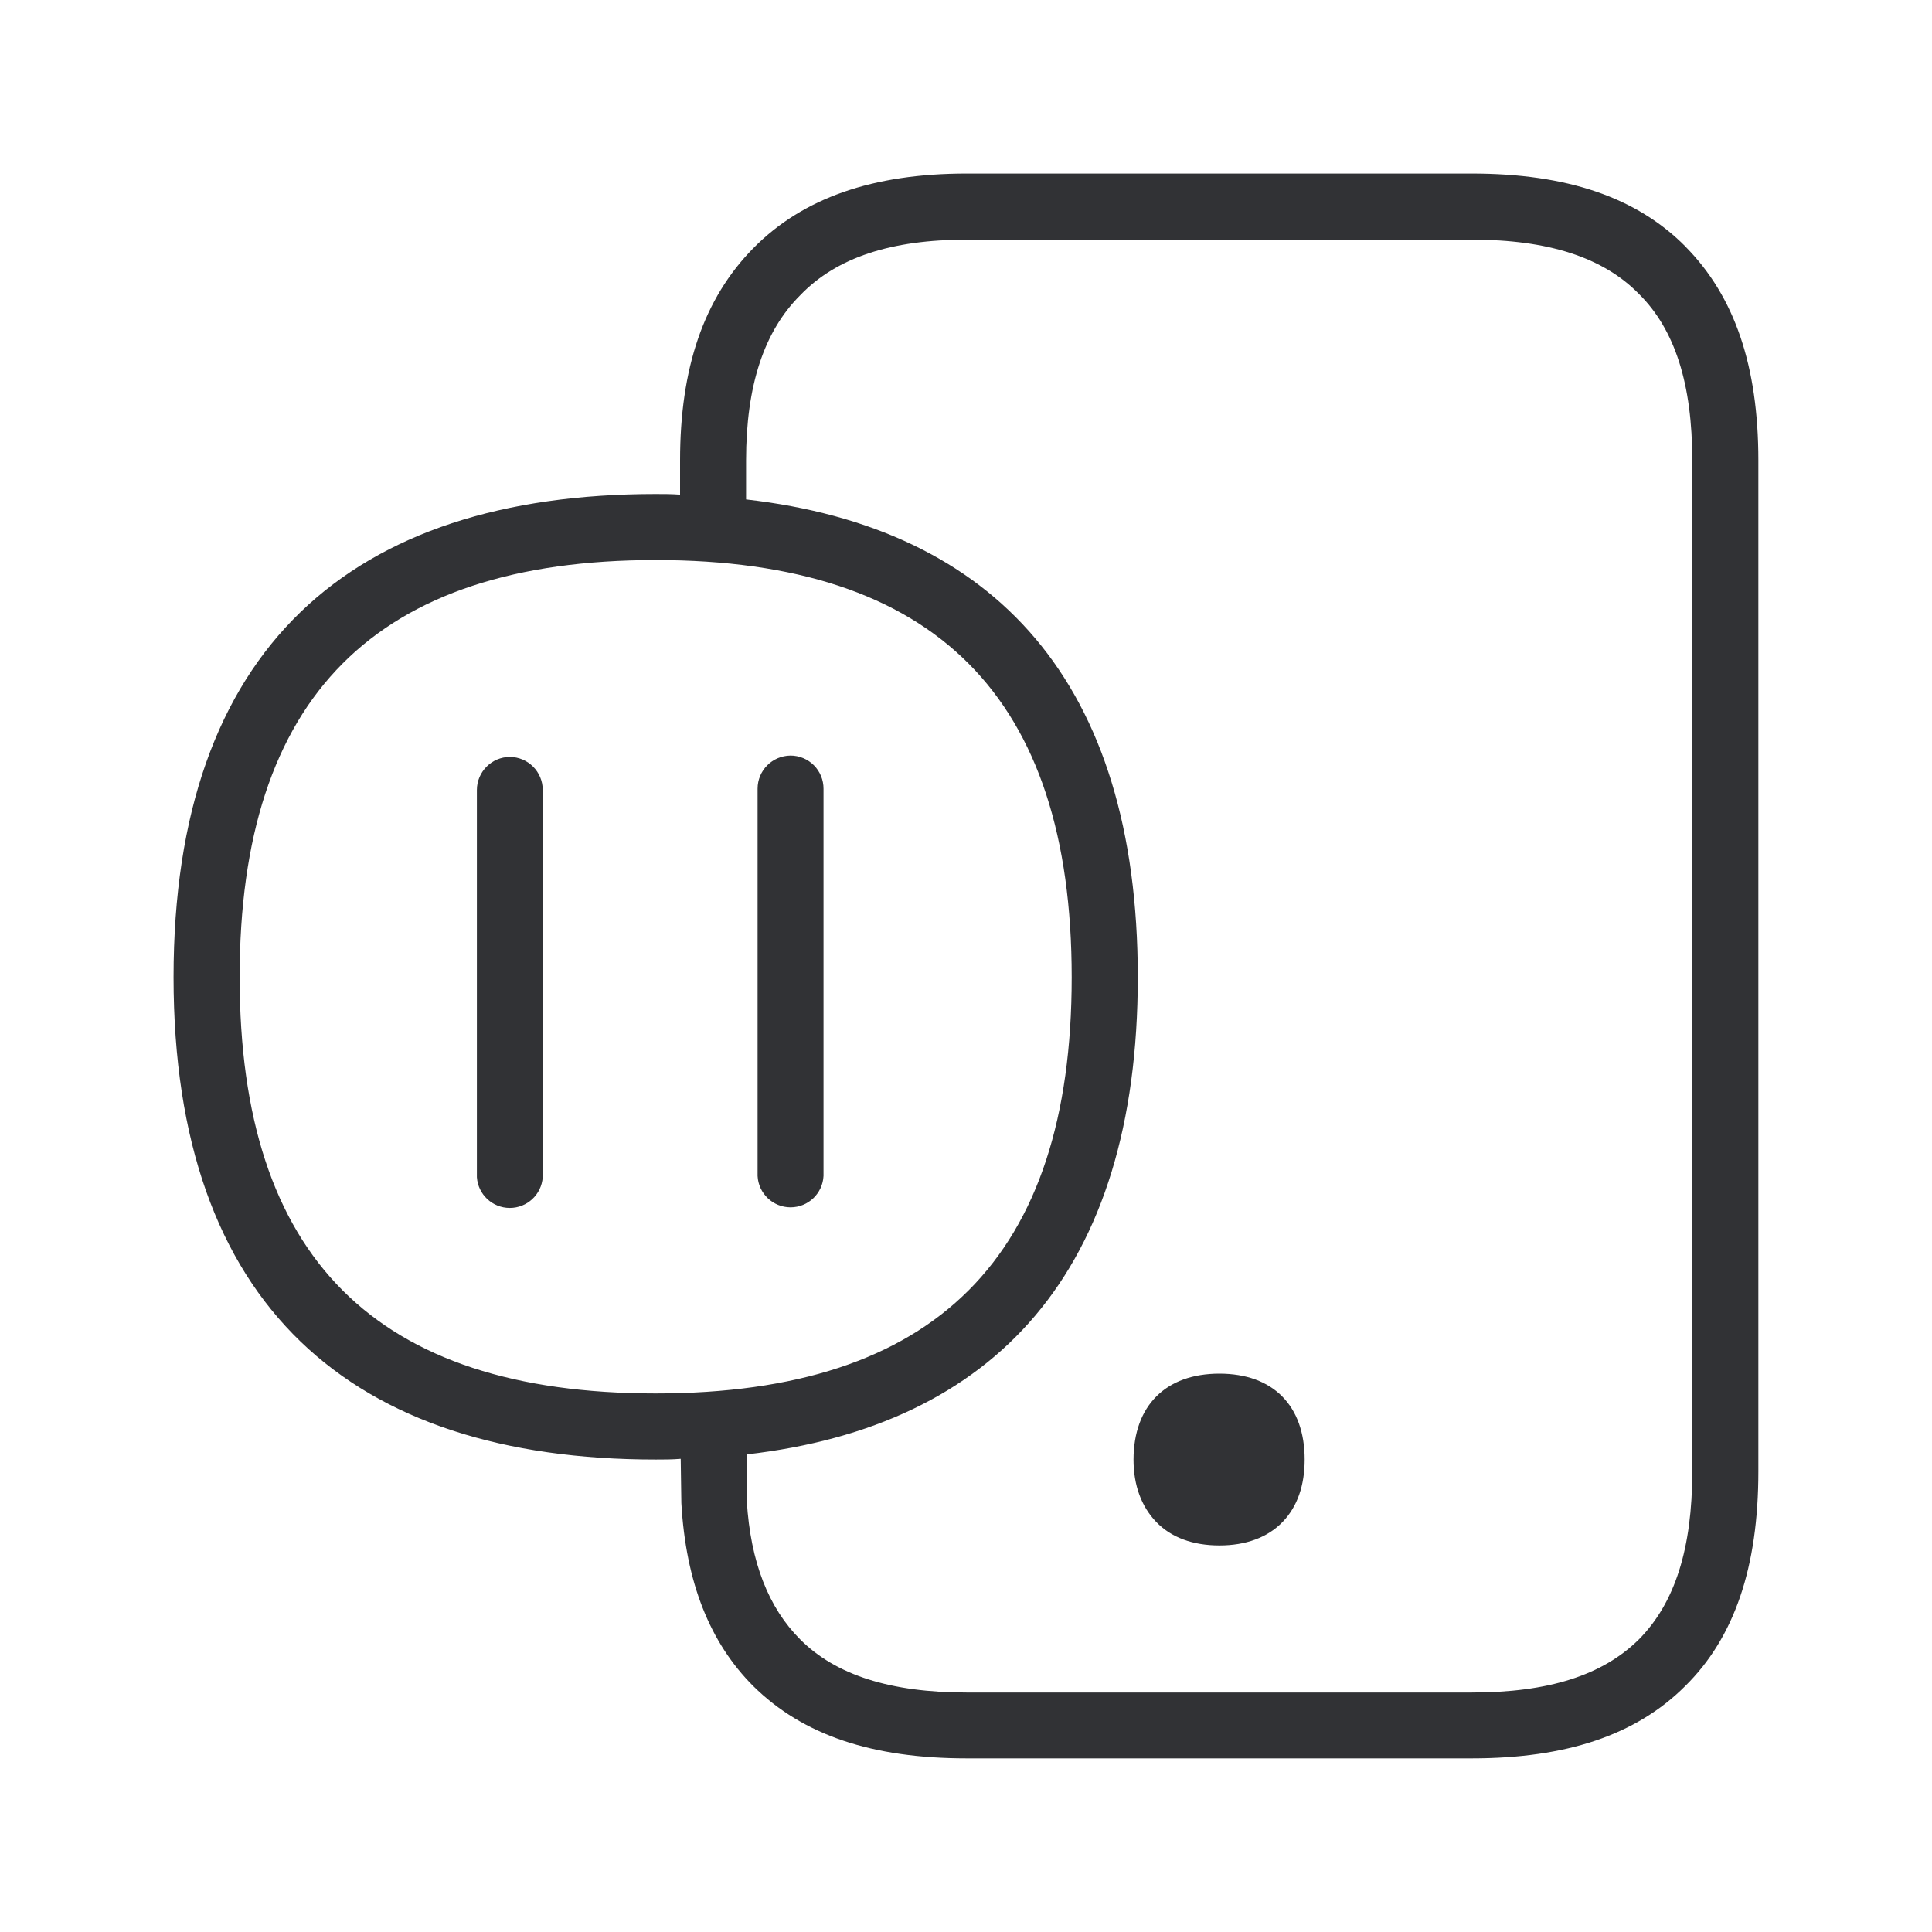
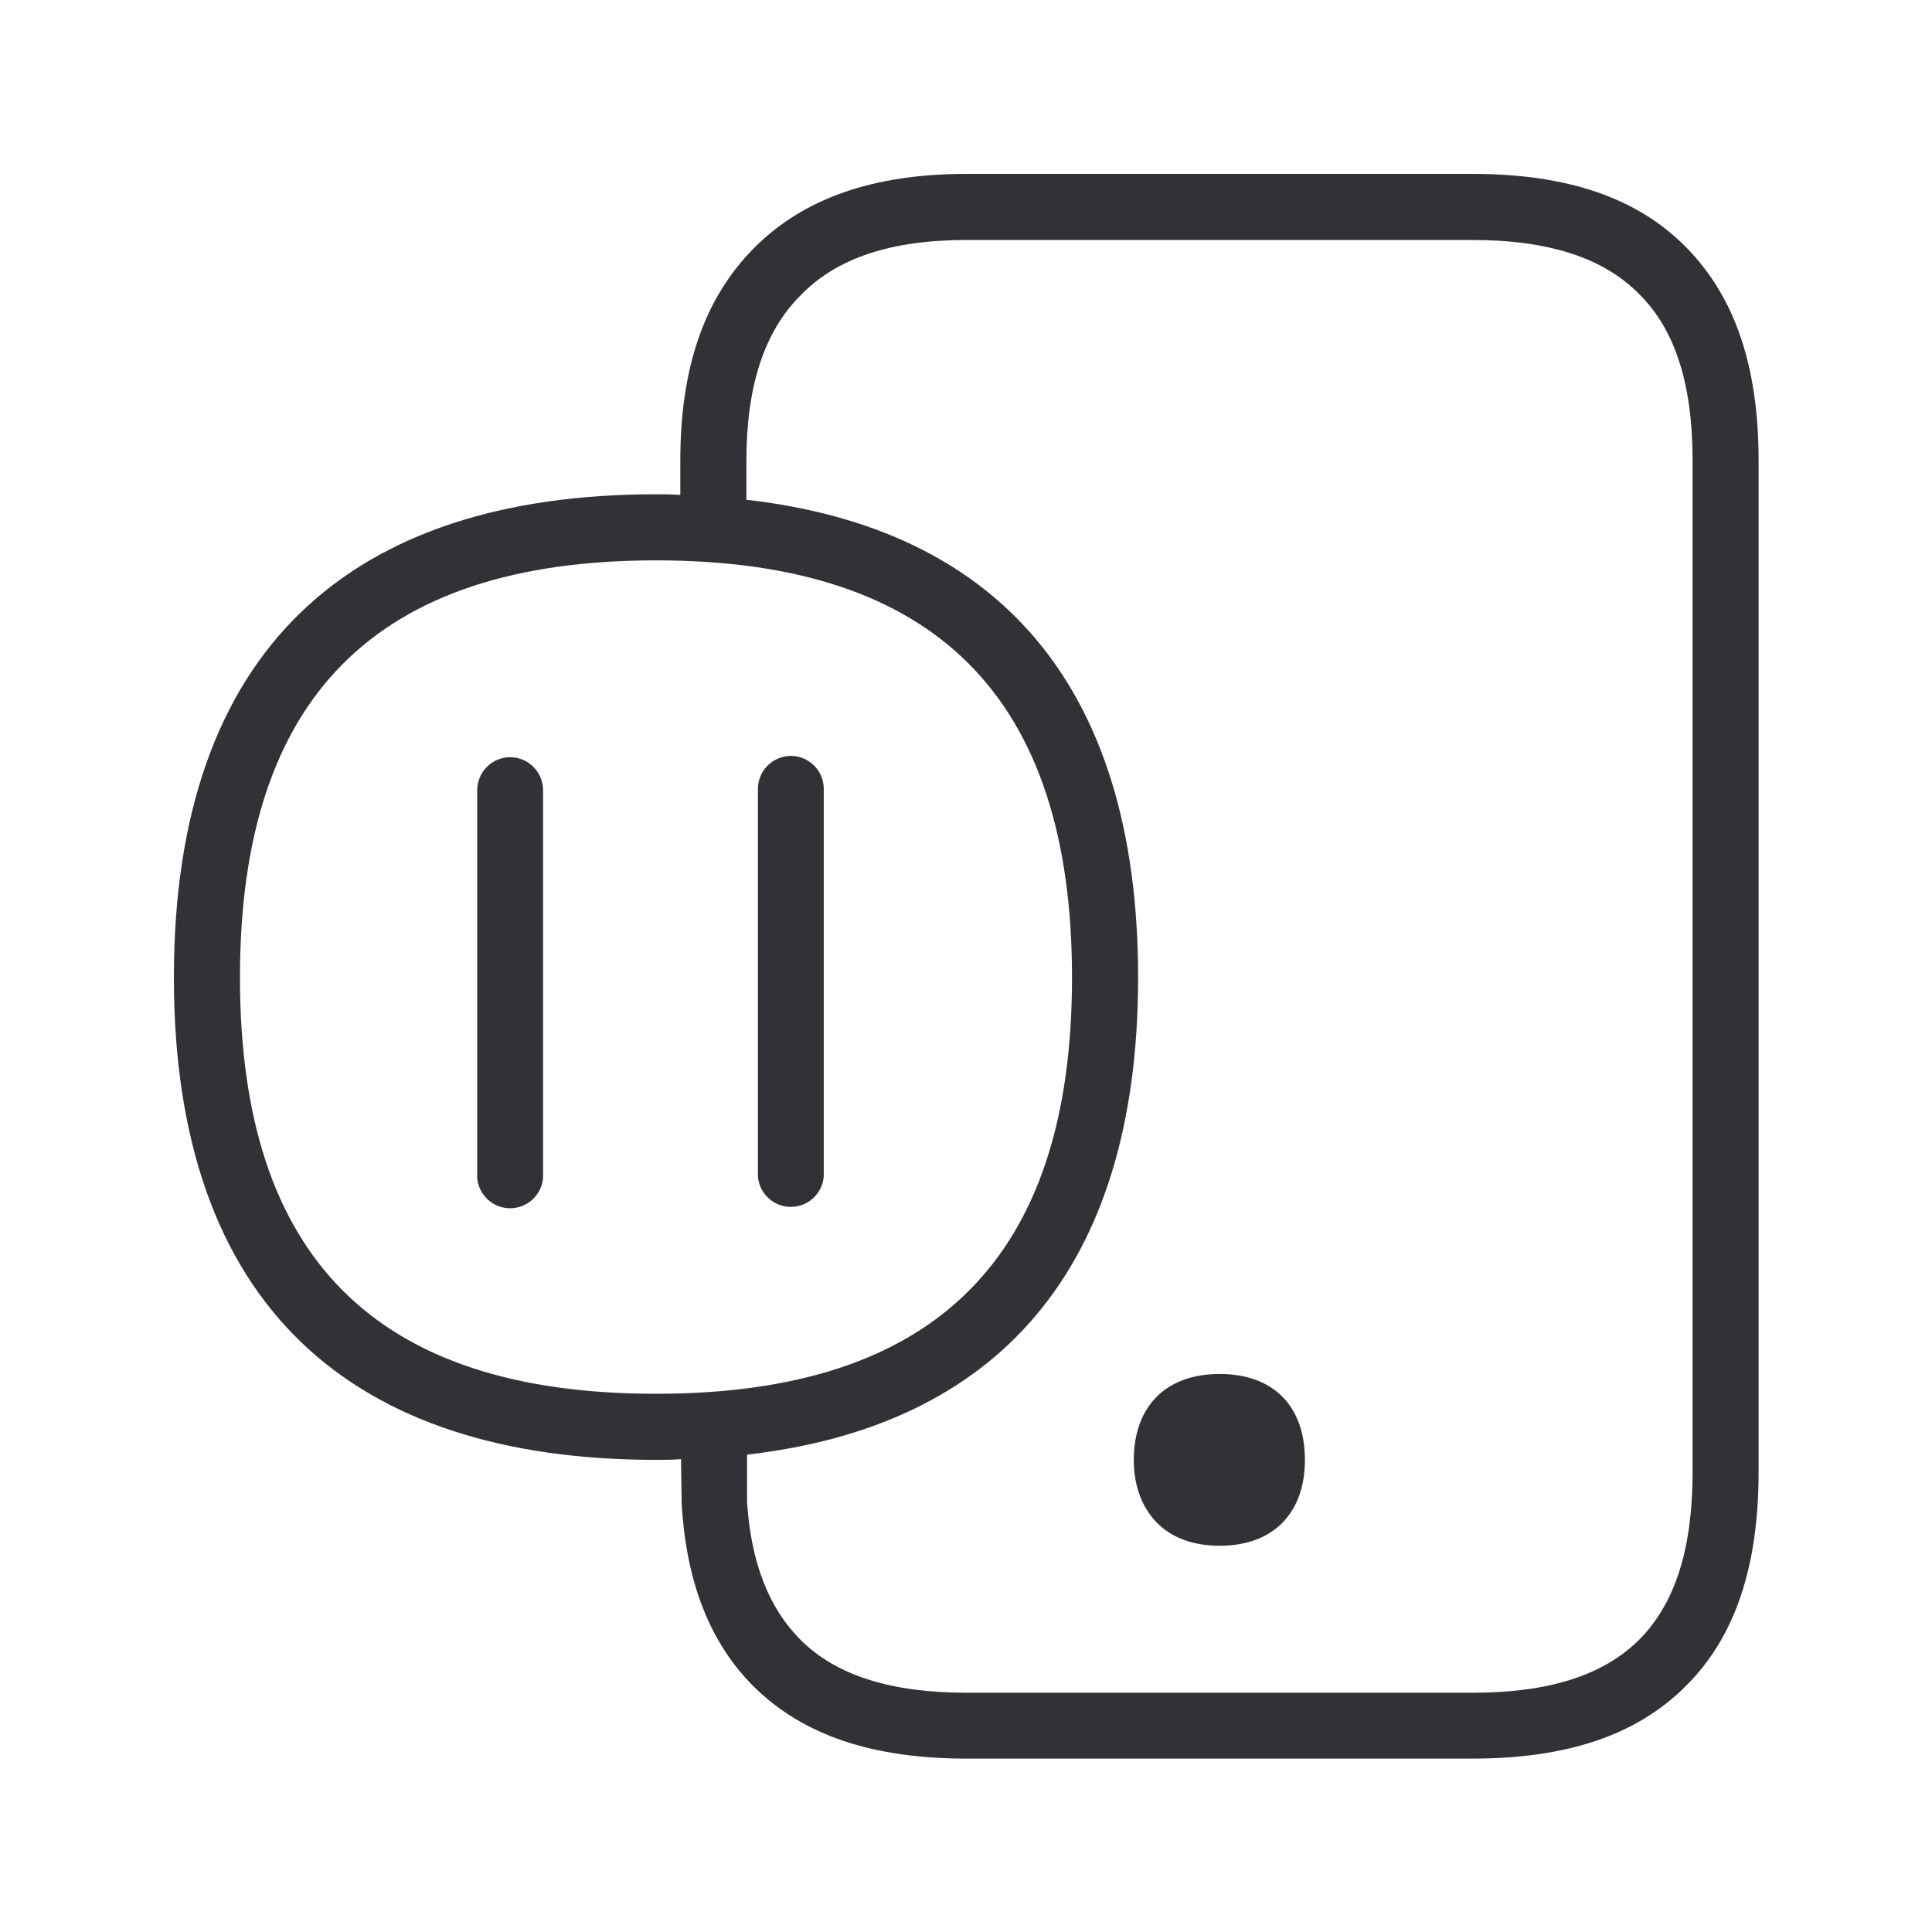
<svg xmlns="http://www.w3.org/2000/svg" width="24" height="24" viewBox="0 0 24 24">
-   <path d="M21.022 18.28V5.72c0-.945-.213-1.625-.664-2.07-.443-.452-1.123-.673-2.076-.673h-6.274c-.936 0-1.616.221-2.067.69-.451.45-.673 1.125-.673 2.052v.485c3.093.353 4.866 2.274 4.866 5.935 0 3.653-1.773 5.575-4.857 5.928v.582c.047.757.269 1.322.664 1.717.442.443 1.123.659 2.067.659h6.274c.953 0 1.625-.213 2.076-.659.45-.453.664-1.134.664-2.087zm-12.877-.97c3.476 0 5.168-1.692 5.168-5.17 0-3.48-1.692-5.183-5.168-5.183-3.479 0-5.168 1.7-5.168 5.182s1.69 5.171 5.168 5.171zM20.941 3.067c.607.616.902 1.479.902 2.652v12.56c0 1.183-.295 2.062-.91 2.667-.609.608-1.477.897-2.65.897h-6.275c-1.174 0-2.034-.289-2.65-.897-.54-.54-.838-1.288-.894-2.274l-.008-.55c-.106.009-.205.009-.311.009-3.781 0-5.989-1.913-5.989-5.992 0-4.09 2.208-6.002 5.989-6.002.098 0 .205 0 .303.008v-.426c0-1.148.294-2.01.91-2.636.616-.624 1.485-.927 2.65-.927h6.274c1.182 0 2.05.294 2.659.91zm-5.793 13.997c.664 0 1.059.395 1.059 1.067 0 .32-.09.583-.272.773-.188.196-.46.294-.787.294-.328 0-.6-.098-.787-.294-.18-.188-.28-.45-.28-.773.002-.672.403-1.067 1.067-1.067zM6.333 9.403a.41.41 0 01.409.409v4.812a.41.41 0 01-.818 0v-4.81c0-.226.185-.411.409-.411zm3.487-.017a.41.41 0 01.41.412v4.81a.41.41 0 01-.819 0v-4.81c0-.227.182-.41.41-.412z" fill="#313235" fill-rule="nonzero" />
+   <path d="M21.026 18.283V5.723c0-.944-.213-1.625-.664-2.07-.443-.451-1.124-.672-2.076-.672h-6.274c-.936 0-1.617.221-2.068.689-.45.45-.672 1.126-.672 2.053v.485c3.092.353 4.866 2.274 4.866 5.935 0 3.653-1.774 5.574-4.858 5.927v.583c.048.756.27 1.322.664 1.717.443.443 1.124.658 2.068.658h6.274c.952 0 1.625-.213 2.076-.658.45-.454.664-1.134.664-2.087zm-12.877-.969c3.476 0 5.168-1.692 5.168-5.17 0-3.48-1.692-5.183-5.168-5.183-3.48 0-5.168 1.7-5.168 5.182s1.689 5.171 5.168 5.171zM20.944 3.07c.608.617.902 1.48.902 2.653v12.56c0 1.182-.294 2.062-.91 2.667-.608.608-1.476.896-2.65.896h-6.274c-1.174 0-2.034-.288-2.65-.896-.54-.54-.838-1.289-.894-2.275l-.008-.549c-.107.009-.205.009-.311.009-3.782 0-5.989-1.913-5.989-5.992 0-4.09 2.207-6.003 5.989-6.003.098 0 .204 0 .302.009v-.426c0-1.148.294-2.011.91-2.636.617-.624 1.485-.927 2.65-.927h6.275c1.182 0 2.05.294 2.658.91zm-5.792 13.998c.663 0 1.058.395 1.058 1.067 0 .32-.09.582-.271.773-.188.196-.46.294-.787.294-.328 0-.6-.098-.788-.294-.179-.188-.28-.451-.28-.773.003-.672.404-1.067 1.068-1.067zM6.336 9.406a.41.41 0 01.41.41v4.812a.41.41 0 01-.818 0v-4.81c0-.227.184-.412.408-.412zm3.488-.016a.41.41 0 01.409.411v4.81a.41.41 0 01-.818 0v-4.81c0-.226.182-.409.409-.411z" fill="#313235" fill-rule="nonzero" />
</svg>
